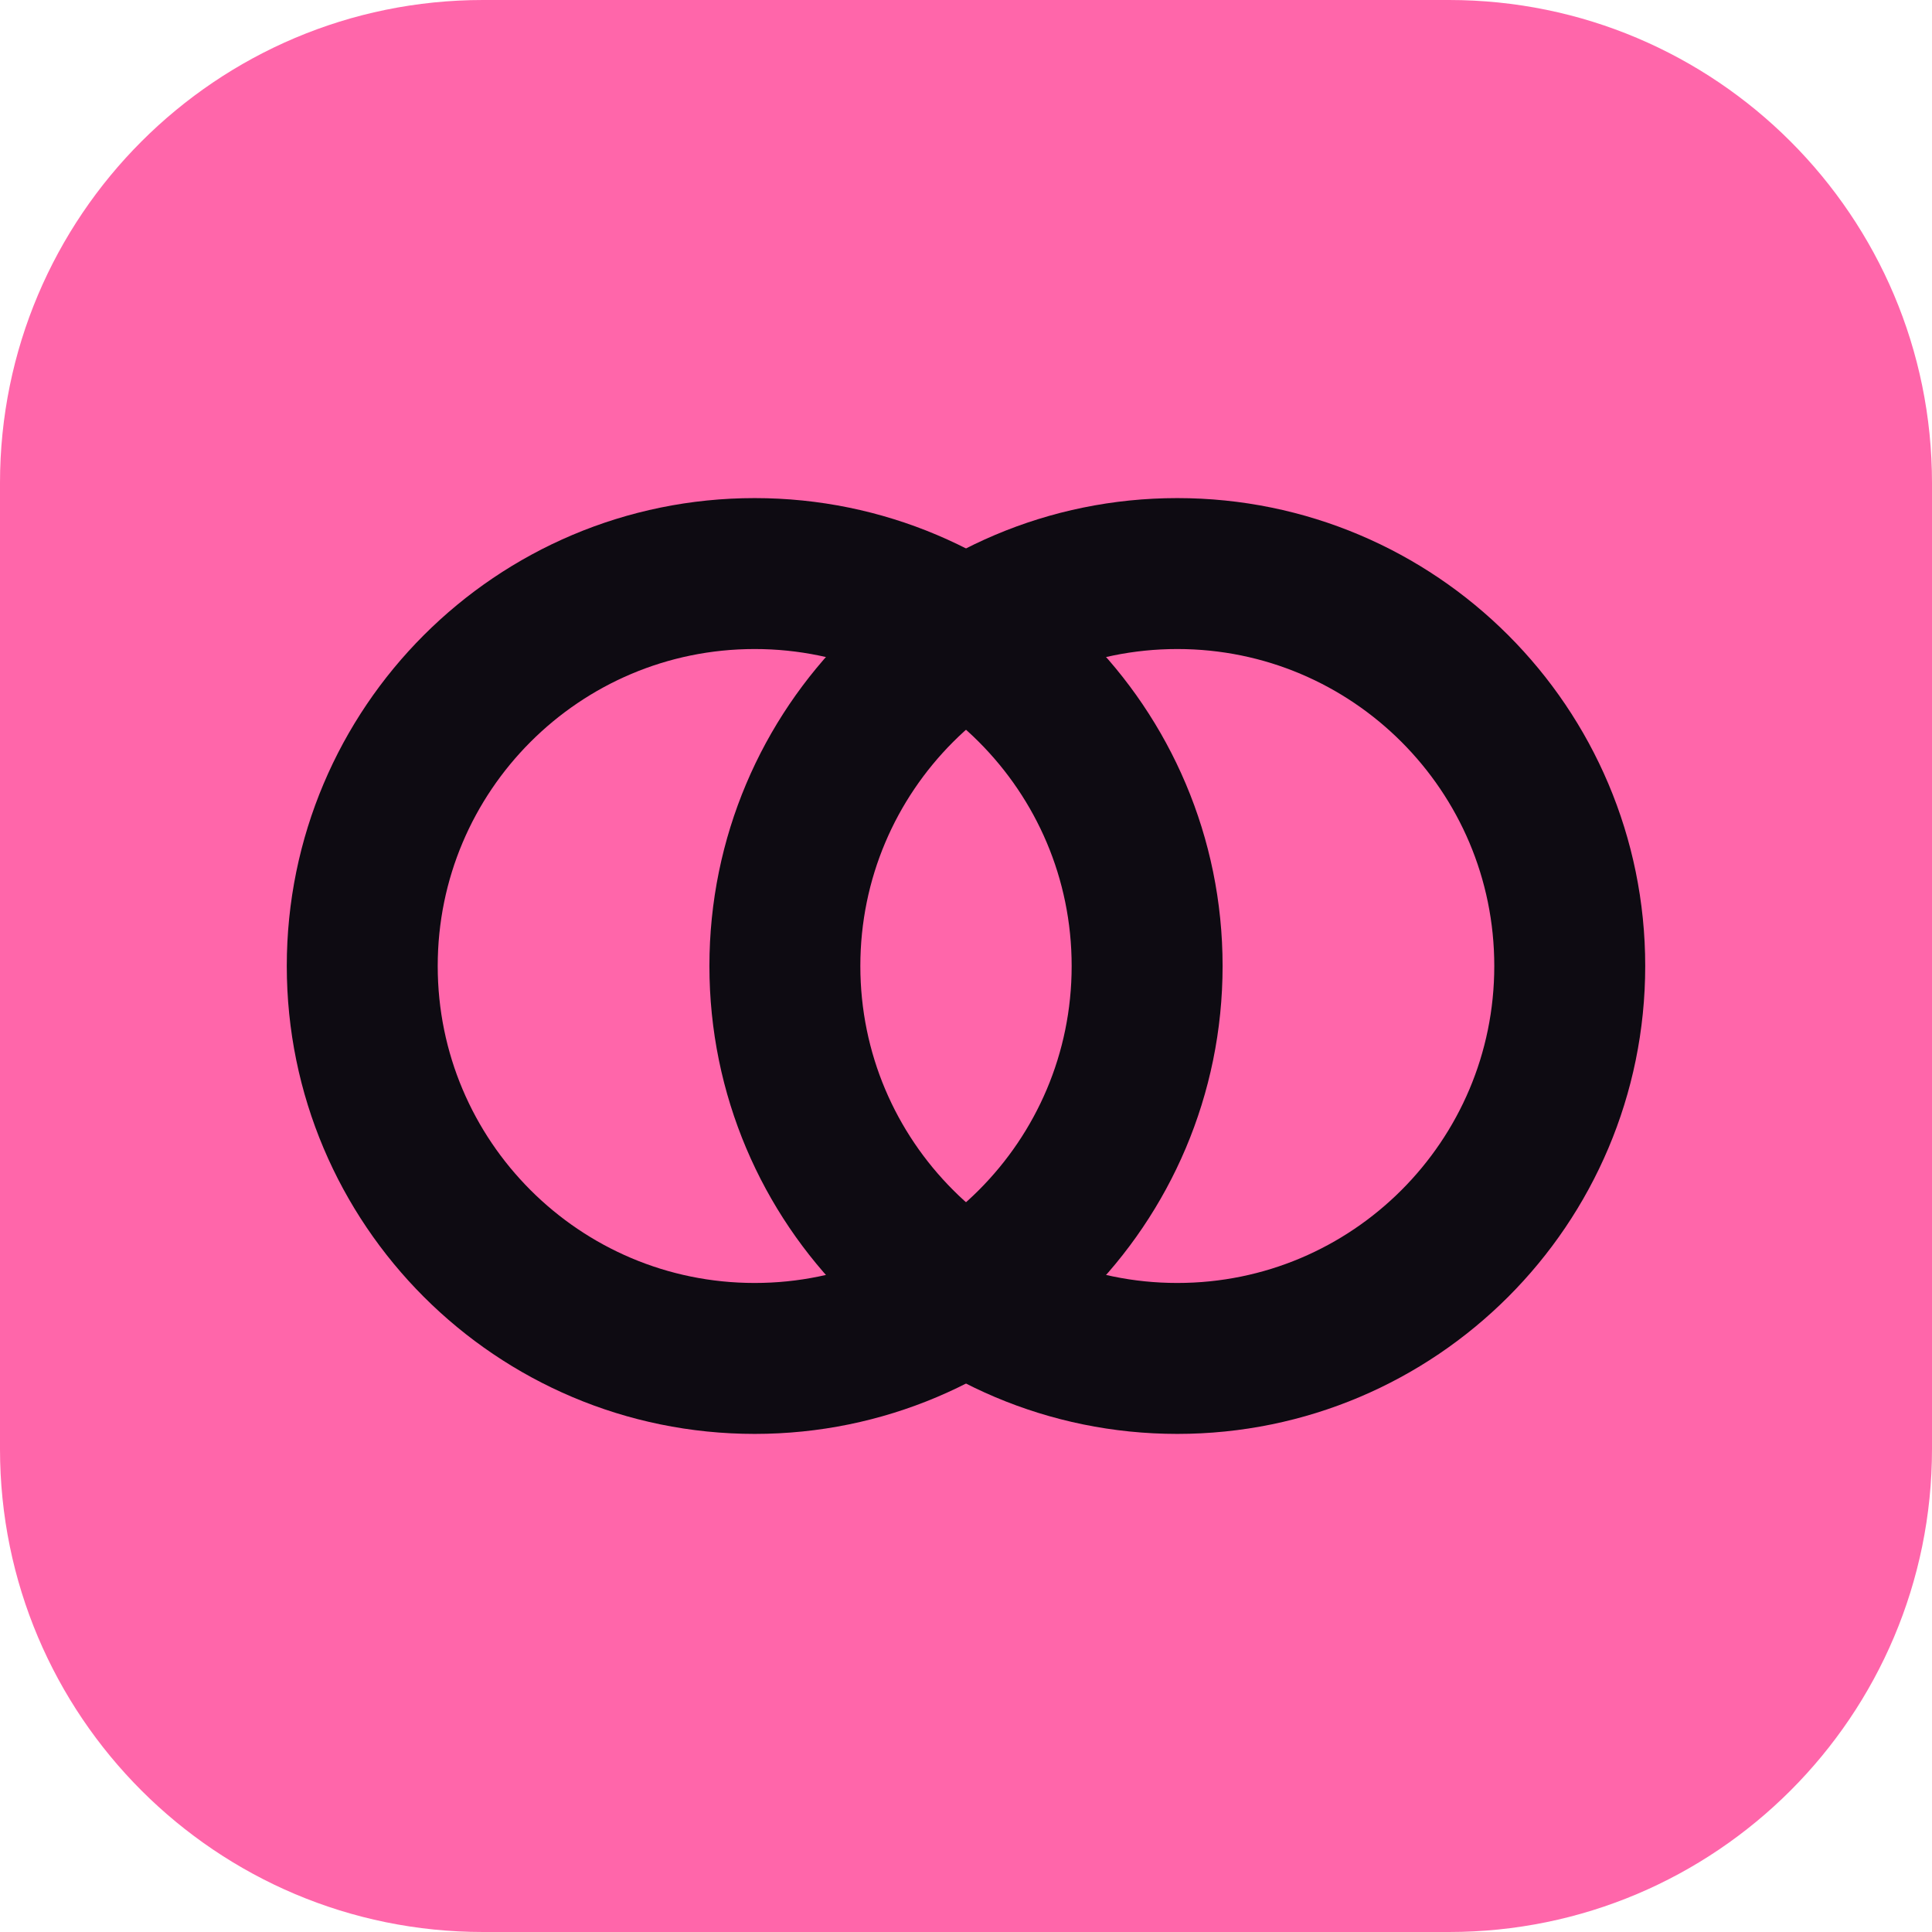
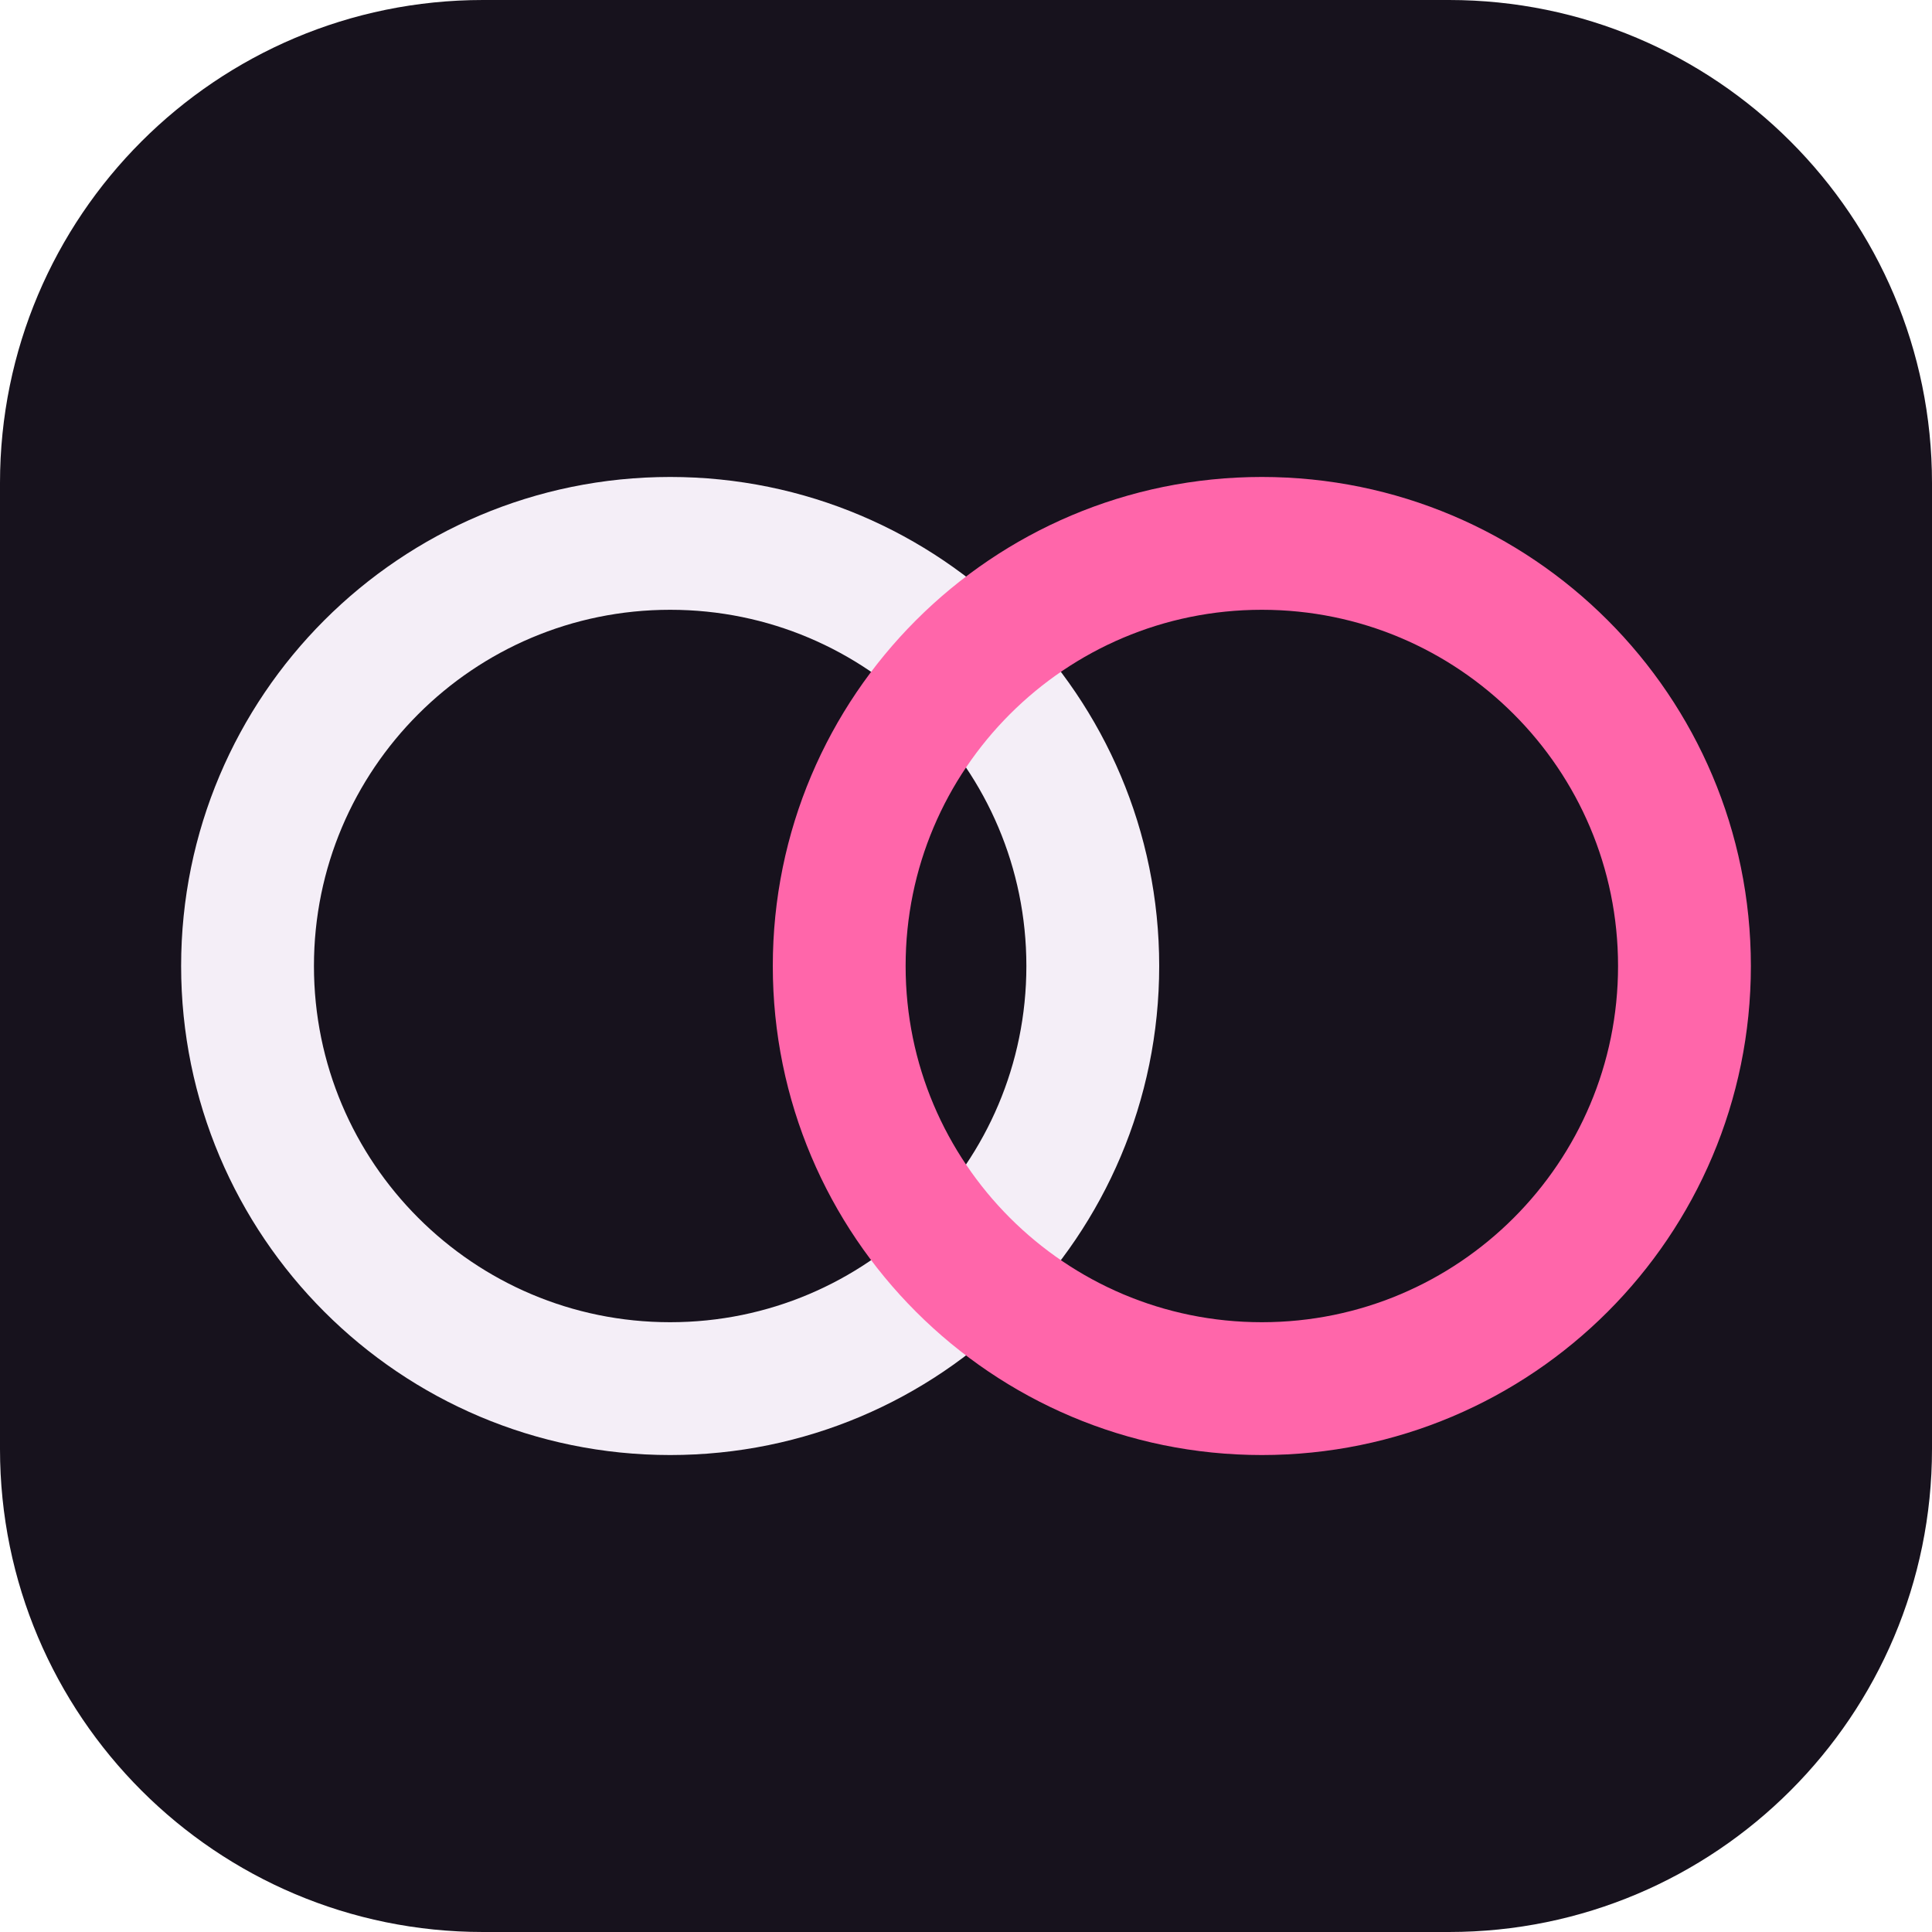
<svg xmlns="http://www.w3.org/2000/svg" viewBox="0 0 32 32">
-   <rect width="32" height="32" rx="8" fill="#ff66aa" />
-   <circle cx="12.5" cy="16" r="6.5" fill="none" stroke="#0e0b12" stroke-width="2.5" />
-   <circle cx="19.5" cy="16" r="6.5" fill="none" stroke="#0e0b12" stroke-width="2.5" />
+   <rect width="32" height="32" rx="8" fill="#17121d" />
+   <circle cx="11.1" cy="16" r="7" fill="none" stroke="#f4eef7" stroke-width="2.2" />
+   <circle cx="20.9" cy="16" r="7" fill="none" stroke="#ff66aa" stroke-width="2.2" />
</svg>
